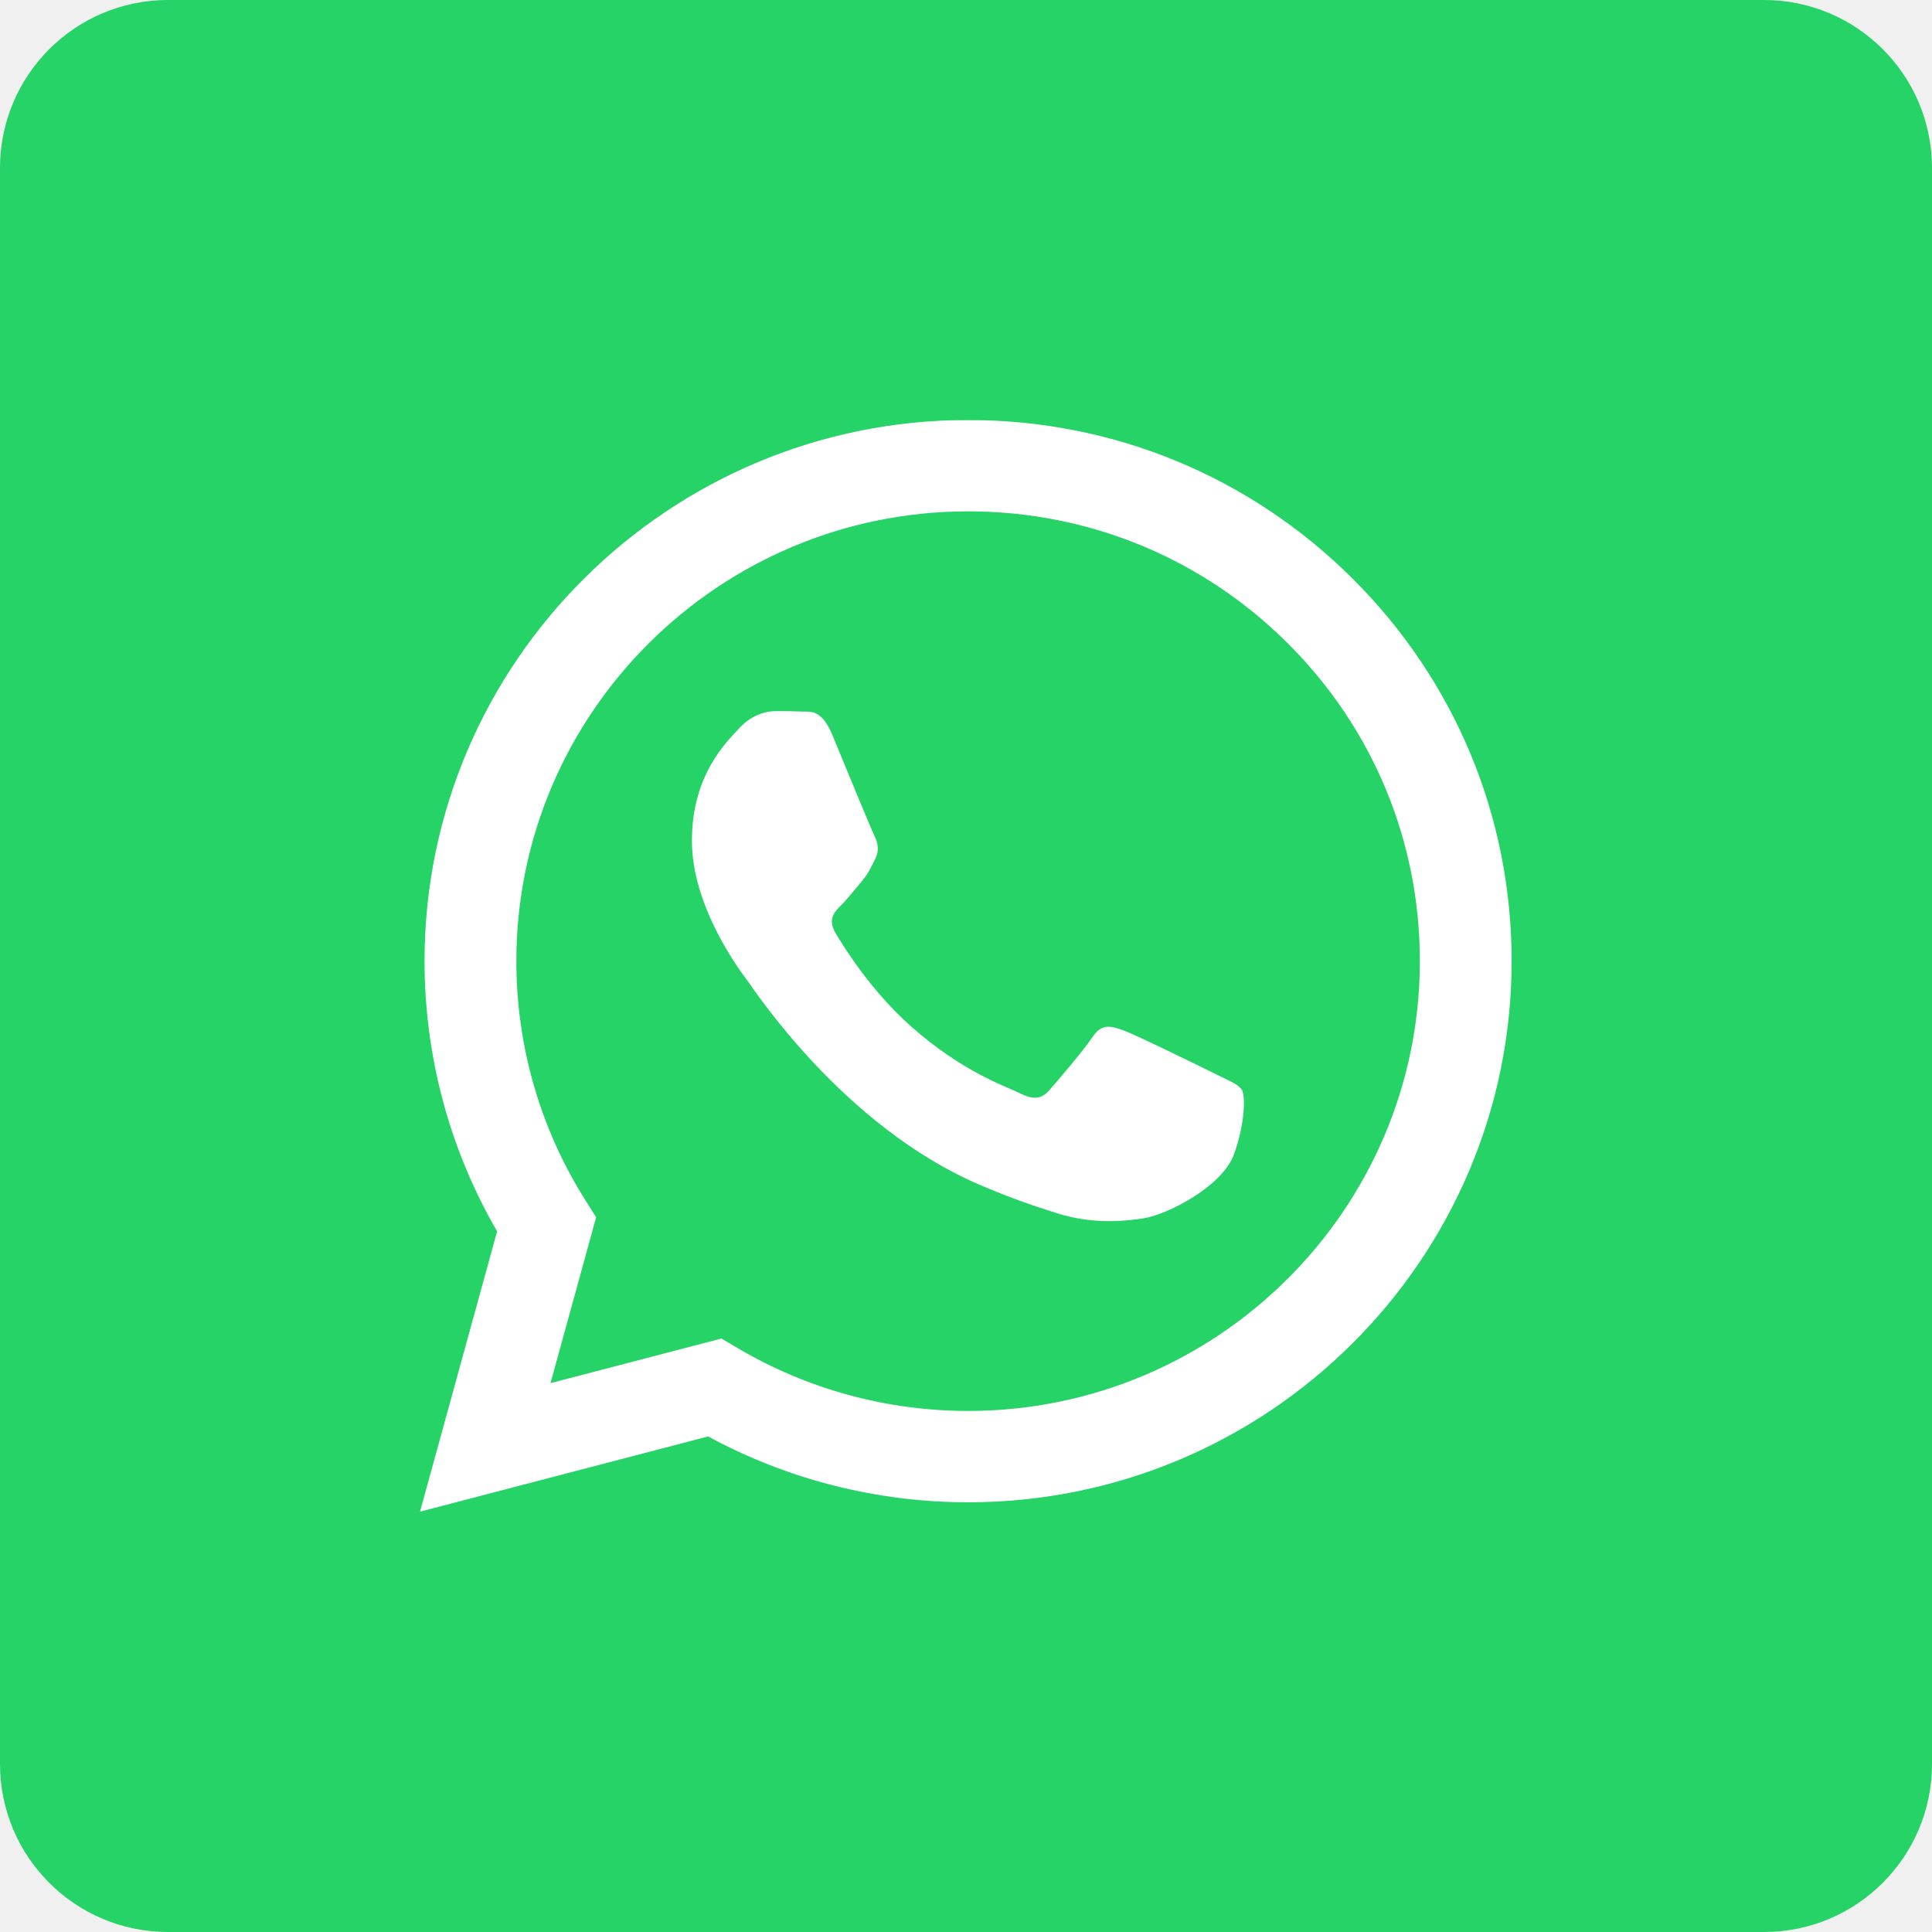
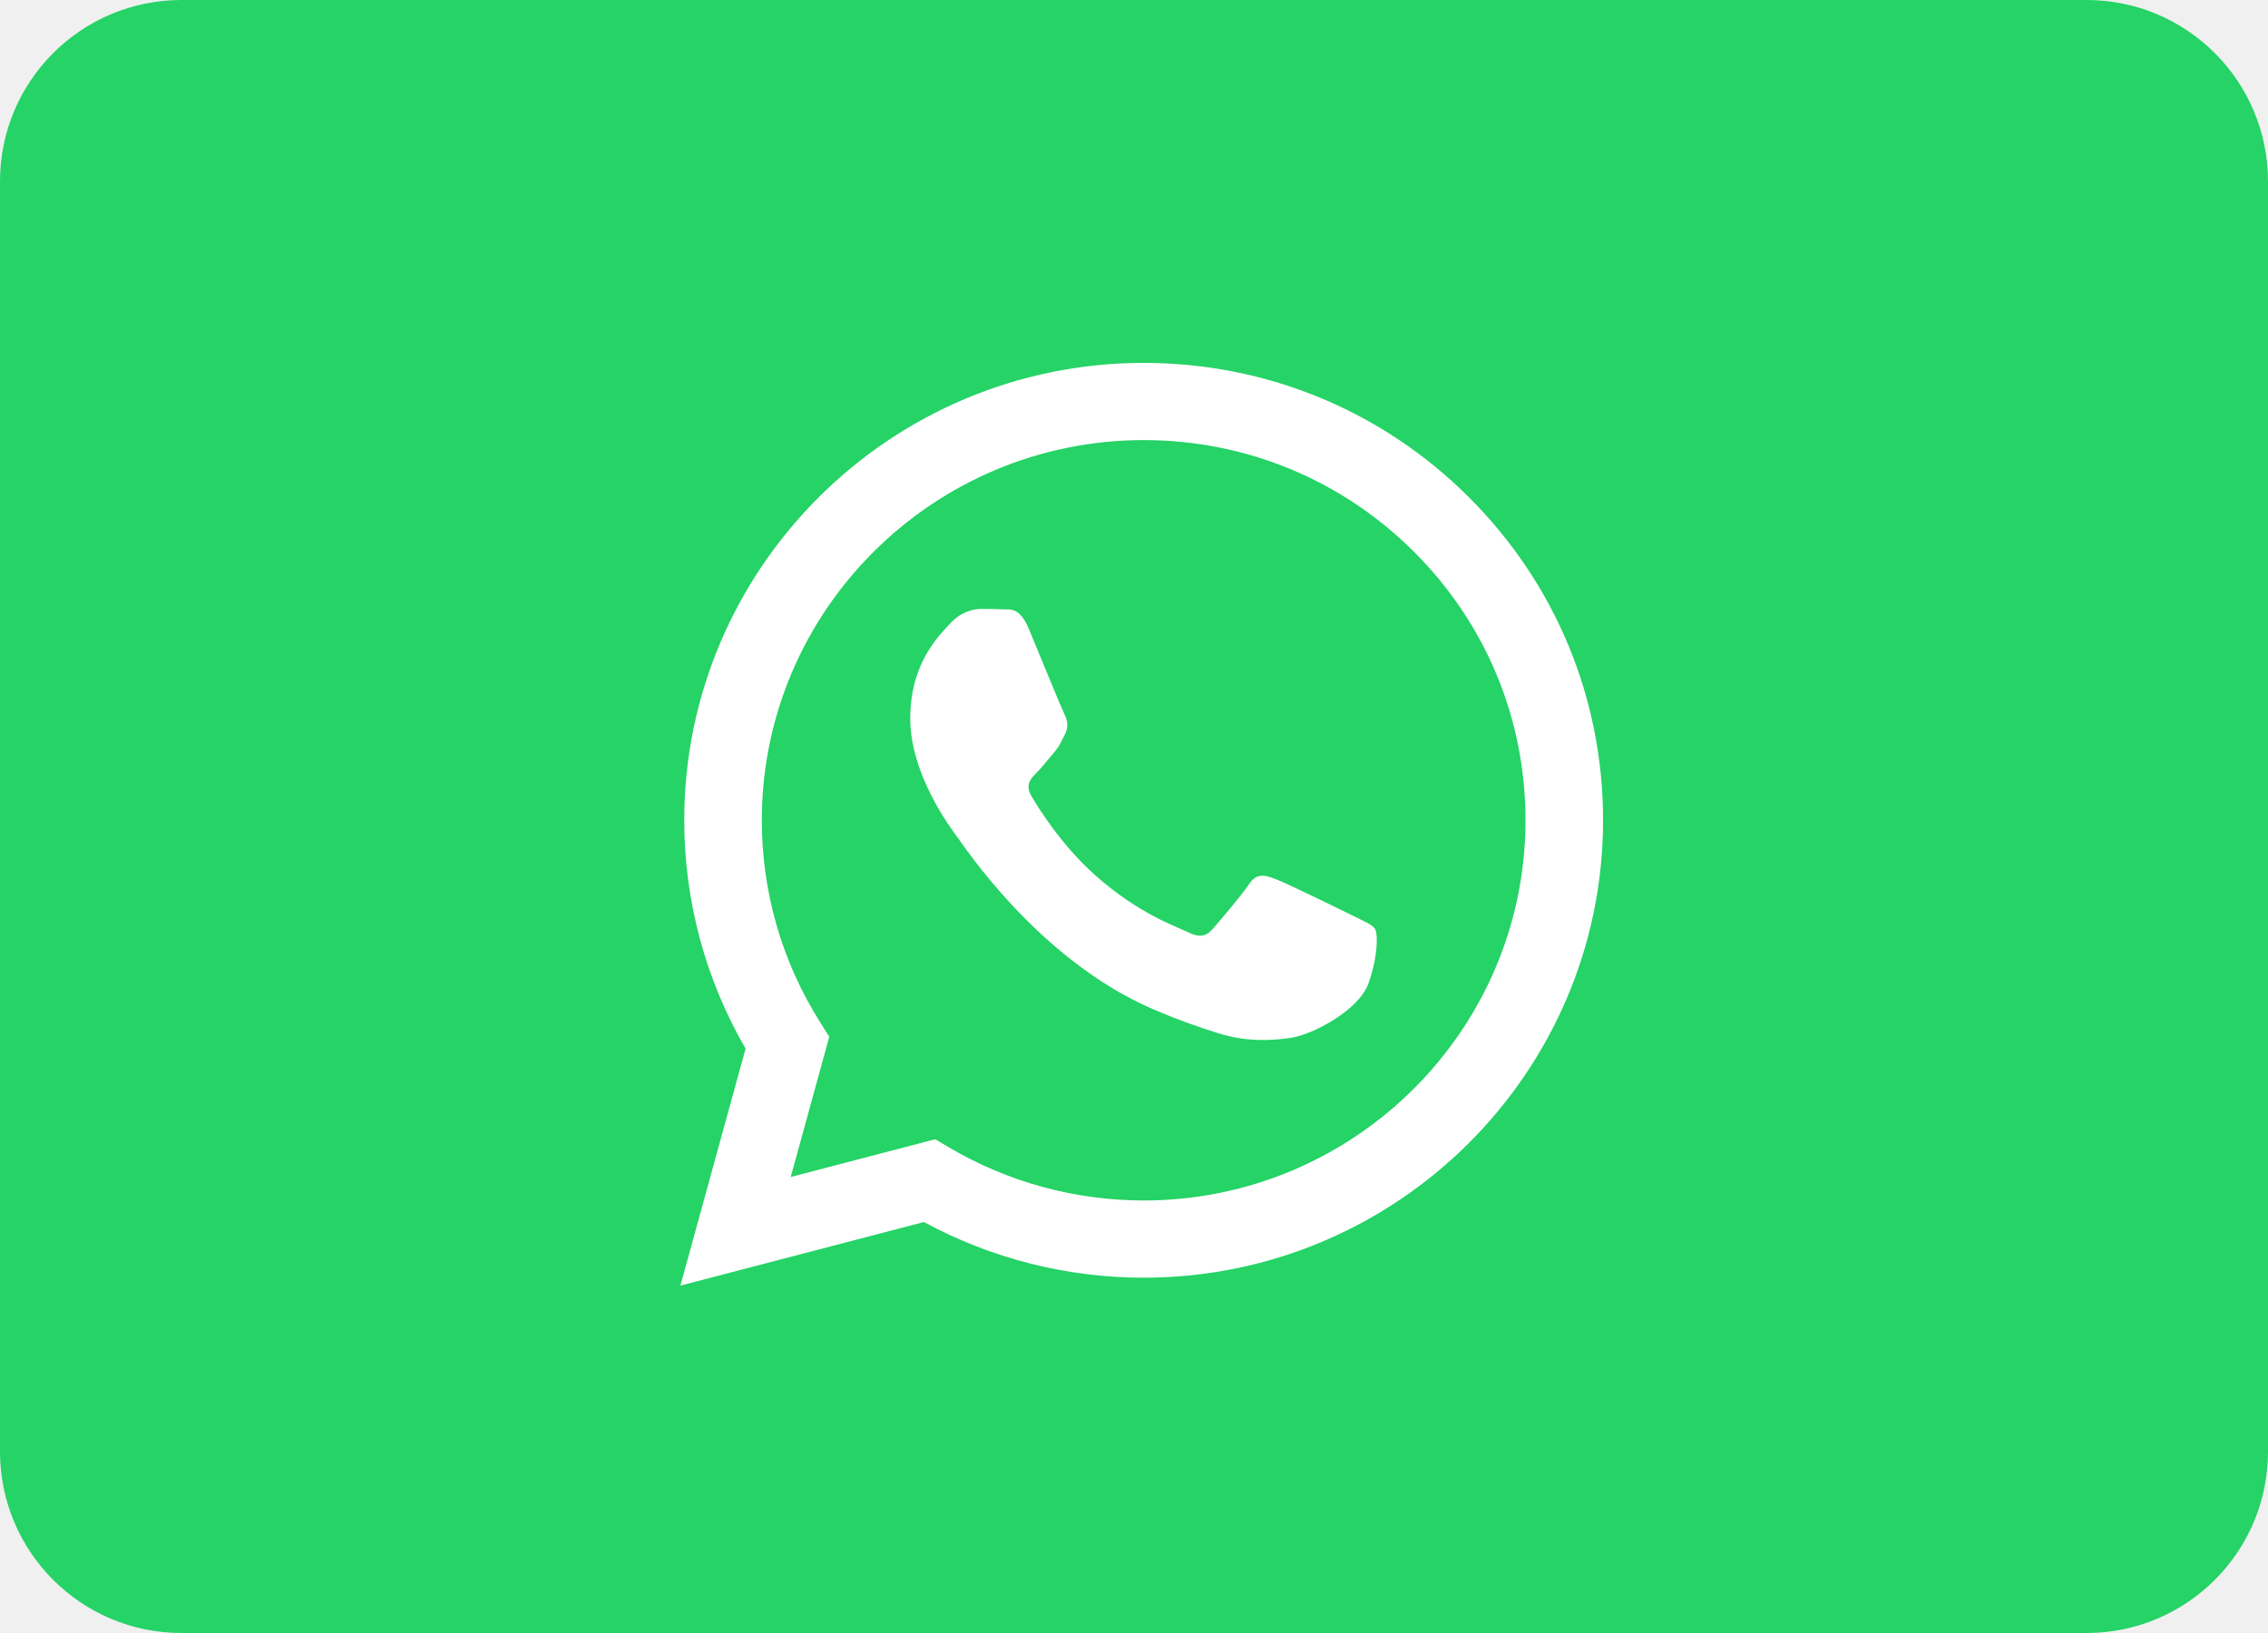
- <svg xmlns="http://www.w3.org/2000/svg" xmlns:xlink="http://www.w3.org/1999/xlink" width="46px" height="46px" viewBox="0 0 46 46" version="1.1">
+ <svg xmlns="http://www.w3.org/2000/svg" xmlns:xlink="http://www.w3.org/1999/xlink" width="50px" height="36px" viewBox="0 0 50 36" version="1.1">
  <defs>
-     <polygon id="path-1" points="1.24105012e-05 0 25.991 0 25.991 25.992 1.24105012e-05 25.992 1.24105012e-05 3.51051993e-15" />
+     <polygon id="path-1" points="9.71256668e-06 0 20.341 0 20.341 20.342 9.71256668e-06 20.342 9.71256668e-06 2.74736342e-15" />
  </defs>
-   <g id="Welcome" stroke="none" stroke-width="1" fill="none" fill-rule="evenodd">
-     <g id="Mobile-Portrait-Copy-15" transform="translate(-127, -414)">
-       <g id="Group-7" transform="translate(127, 414)">
-         <rect id="Rectangle-15" fill="#25D366" x="0" y="0" width="46" height="46" rx="4" />
-         <g id="Page-1" transform="translate(10, 10)">
+   <g id="Page-1" stroke="none" stroke-width="1" fill="none" fill-rule="evenodd">
+     <g id="Social-Share-Header-Copy" transform="translate(-115, -5)">
+       <g id="Group-7-Copy" transform="translate(115, 5)">
+         <rect id="Rectangle-15" fill="#25D366" x="0" y="0" width="50" height="36" rx="4" />
+         <g id="Page-1" transform="translate(15, 8)">
          <mask id="mask-2" fill="white">
            <use xlink:href="#path-1" />
          </mask>
          <g id="Clip-2" />
-           <path d="M18.95,15.576 C18.627,15.415 17.037,14.636 16.741,14.529 C16.444,14.422 16.229,14.368 16.013,14.69 C15.798,15.012 15.178,15.737 14.989,15.952 C14.801,16.167 14.612,16.194 14.289,16.032 C13.965,15.871 12.923,15.532 11.688,14.435 C10.727,13.582 10.078,12.528 9.889,12.206 C9.701,11.884 9.869,11.709 10.031,11.549 C10.177,11.405 10.355,11.173 10.516,10.985 C10.678,10.797 10.732,10.663 10.84,10.448 C10.947,10.233 10.893,10.045 10.813,9.884 C10.732,9.723 10.085,8.139 9.816,7.495 C9.553,6.867 9.287,6.952 9.088,6.942 C8.9,6.933 8.684,6.931 8.468,6.931 C8.253,6.931 7.902,7.012 7.606,7.334 C7.31,7.656 6.474,8.435 6.474,10.019 C6.474,11.603 7.633,13.133 7.795,13.348 C7.956,13.563 10.075,16.813 13.319,18.207 C14.09,18.539 14.692,18.737 15.162,18.885 C15.937,19.13 16.642,19.095 17.199,19.013 C17.82,18.92 19.112,18.234 19.381,17.482 C19.651,16.73 19.651,16.086 19.57,15.952 C19.489,15.818 19.274,15.737 18.95,15.576 M13.05,23.594 L13.046,23.594 C11.116,23.593 9.223,23.077 7.571,22.102 L7.178,21.87 L3.107,22.932 L4.194,18.982 L3.938,18.577 C2.861,16.872 2.293,14.903 2.294,12.88 C2.296,6.977 7.121,2.175 13.054,2.175 C15.927,2.176 18.628,3.291 20.659,5.315 C22.69,7.338 23.808,10.028 23.806,12.888 C23.804,18.791 18.979,23.594 13.05,23.594 M22.205,3.777 C19.761,1.343 16.512,0.001 13.05,-1.85273159e-05 C5.917,-1.85273159e-05 0.111,5.778 0.108,12.879 C0.108,15.149 0.703,17.365 1.836,19.318 L1.24105012e-05,25.992 L6.86,24.201 C8.751,25.227 10.879,25.768 13.045,25.769 L13.05,25.769 L13.05,25.769 C20.183,25.769 25.989,19.991 25.991,12.889 C25.993,9.448 24.648,6.212 22.205,3.777" id="Fill-1" fill="#FFFFFF" mask="url(#mask-2)" />
+           <path d="M14.831,12.19 C14.578,12.064 13.333,11.455 13.101,11.371 C12.869,11.286 12.701,11.245 12.532,11.497 C12.363,11.749 11.878,12.316 11.731,12.484 C11.583,12.652 11.435,12.673 11.182,12.547 C10.929,12.421 10.114,12.155 9.147,11.297 C8.395,10.629 7.887,9.804 7.74,9.552 C7.592,9.3 7.724,9.164 7.85,9.038 C7.964,8.925 8.104,8.744 8.23,8.597 C8.357,8.45 8.399,8.345 8.483,8.177 C8.567,8.009 8.525,7.862 8.462,7.736 C8.399,7.61 7.893,6.37 7.682,5.865 C7.476,5.374 7.268,5.441 7.112,5.433 C6.965,5.426 6.796,5.424 6.627,5.424 C6.459,5.424 6.184,5.487 5.953,5.739 C5.721,5.992 5.067,6.601 5.067,7.841 C5.067,9.08 5.974,10.278 6.1,10.446 C6.227,10.614 7.885,13.158 10.423,14.249 C11.027,14.509 11.498,14.664 11.866,14.78 C12.472,14.971 13.024,14.944 13.46,14.879 C13.946,14.807 14.957,14.27 15.168,13.682 C15.379,13.093 15.379,12.589 15.316,12.484 C15.252,12.379 15.084,12.316 14.831,12.19 M10.213,18.465 L10.21,18.465 C8.699,18.464 7.218,18.06 5.925,17.297 L5.618,17.115 L2.432,17.947 L3.282,14.855 L3.082,14.538 C2.239,13.205 1.794,11.663 1.795,10.08 C1.797,5.461 5.573,1.702 10.216,1.702 C12.465,1.703 14.578,2.576 16.168,4.159 C17.757,5.743 18.632,7.848 18.631,10.087 C18.629,14.706 14.853,18.465 10.213,18.465 M17.377,2.956 C15.465,1.051 12.922,0.001 10.213,-1.44996388e-05 C4.631,-1.44996388e-05 0.087,4.522 0.085,10.079 C0.084,11.856 0.551,13.59 1.437,15.118 L9.71256668e-06,20.342 L5.369,18.94 C6.848,19.743 8.514,20.166 10.209,20.167 L10.213,20.167 L10.213,20.167 C15.795,20.167 20.339,15.645 20.341,10.087 C20.342,7.394 19.29,4.861 17.377,2.956" id="Fill-1" fill="#FFFFFF" mask="url(#mask-2)" />
        </g>
      </g>
    </g>
  </g>
</svg>
